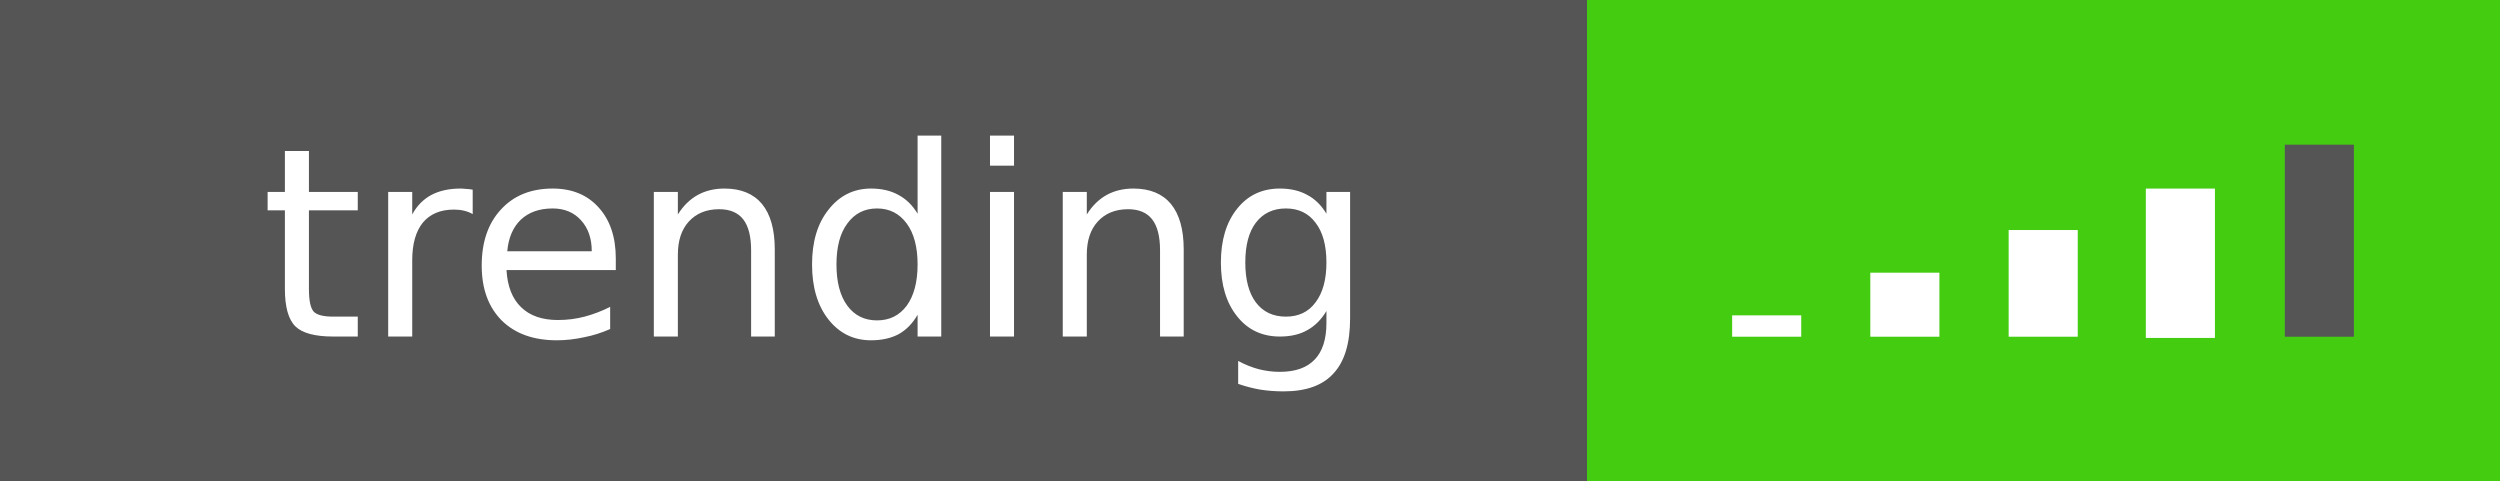
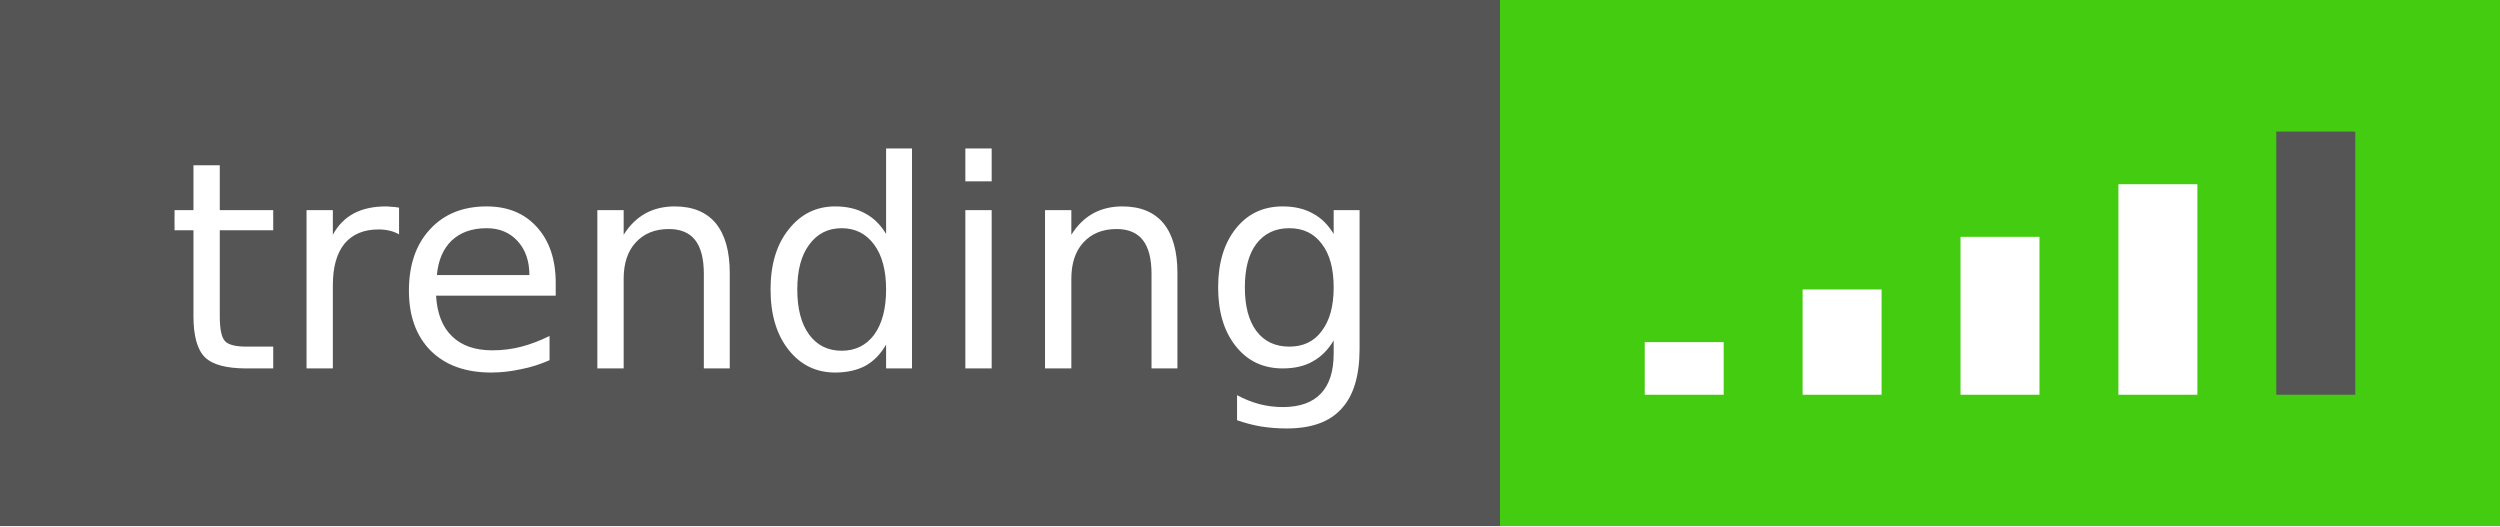
- <svg xmlns="http://www.w3.org/2000/svg" width="104" height="20" id="svg4684" version="1.1">
-   <defs id="defs4700" />
-   <g id="g4686" style="stroke:none" shape-rendering="crispEdges">
-     <path d="M0 0h66v20H0z" id="path4688" style="stroke:none" fill="#555" />
-     <path d="M66 0h38v20H66z" id="path4690" style="stroke:none" fill="#4c1" />
+ <svg xmlns="http://www.w3.org/2000/svg" width="95" height="20" id="svg2" version="1.1">
+   <defs id="defs18" />
+   <g shape-rendering="crispEdges" id="g4">
+     <path fill="#555" d="M0 0h57v20H0z" id="path6" />
+     <path fill="#4c1" d="M57 0h38v20H57z" id="path8" />
  </g>
-   <g font-size="11" id="g4692" text-anchor="middle" font-family="DejaVu Sans,Verdana,Geneva,sans-serif" fill="#fff" style="stroke:none">
-     <text x="34" y="14" id="text4694" style="stroke:none">trending</text>
+   <g fill="#fff" text-anchor="middle" font-family="DejaVu Sans,Verdana,Geneva,sans-serif" font-size="11" id="g10">
+     <text x="29.5" y="14" id="text12">trending</text>
  </g>
-   <rect style="fill:#ffffff;fill-opacity:1;stroke:none;stroke-opacity:1" id="rect4149" width="2.874" height="0.888" x="72.057" y="13.119" />
-   <rect style="fill:#ffffff;fill-opacity:1;stroke:none;stroke-opacity:1" id="rect4177" width="2.874" height="4.438" x="83.56" y="9.569" />
-   <rect style="fill:#ffffff;fill-opacity:1;stroke:none;stroke-opacity:1" id="rect4179" width="2.874" height="6.213" x="89.267" y="7.845" />
-   <rect style="fill:#ffffff;fill-opacity:1;stroke:none;stroke-opacity:1" id="rect4181" width="2.874" height="2.663" x="77.805" y="11.344" />
-   <rect style="fill:#555555;fill-opacity:1;stroke:none;stroke-opacity:1" id="rect4183" width="2.874" height="7.989" x="95.048" y="6.018" />
+   <rect style="fill:#ffffff;fill-opacity:1;stroke:none;stroke-opacity:1" id="rect4149" width="3" height="2" x="62.5" y="13" />
+   <rect style="fill:#ffffff;fill-opacity:1;stroke:none;stroke-opacity:1" id="rect4177" width="3" height="6" x="74.5" y="9" />
+   <rect style="fill:#ffffff;fill-opacity:1;stroke:none;stroke-opacity:1" id="rect4179" width="3" height="8" x="80.5" y="7" />
+   <rect style="fill:#ffffff;fill-opacity:1;stroke:none;stroke-opacity:1" id="rect4181" width="3" height="4" x="68.5" y="11" />
+   <rect style="fill:#555555;fill-opacity:1;stroke:none;stroke-opacity:1" id="rect4183" width="3" height="10" x="86.5" y="5" />
</svg>
